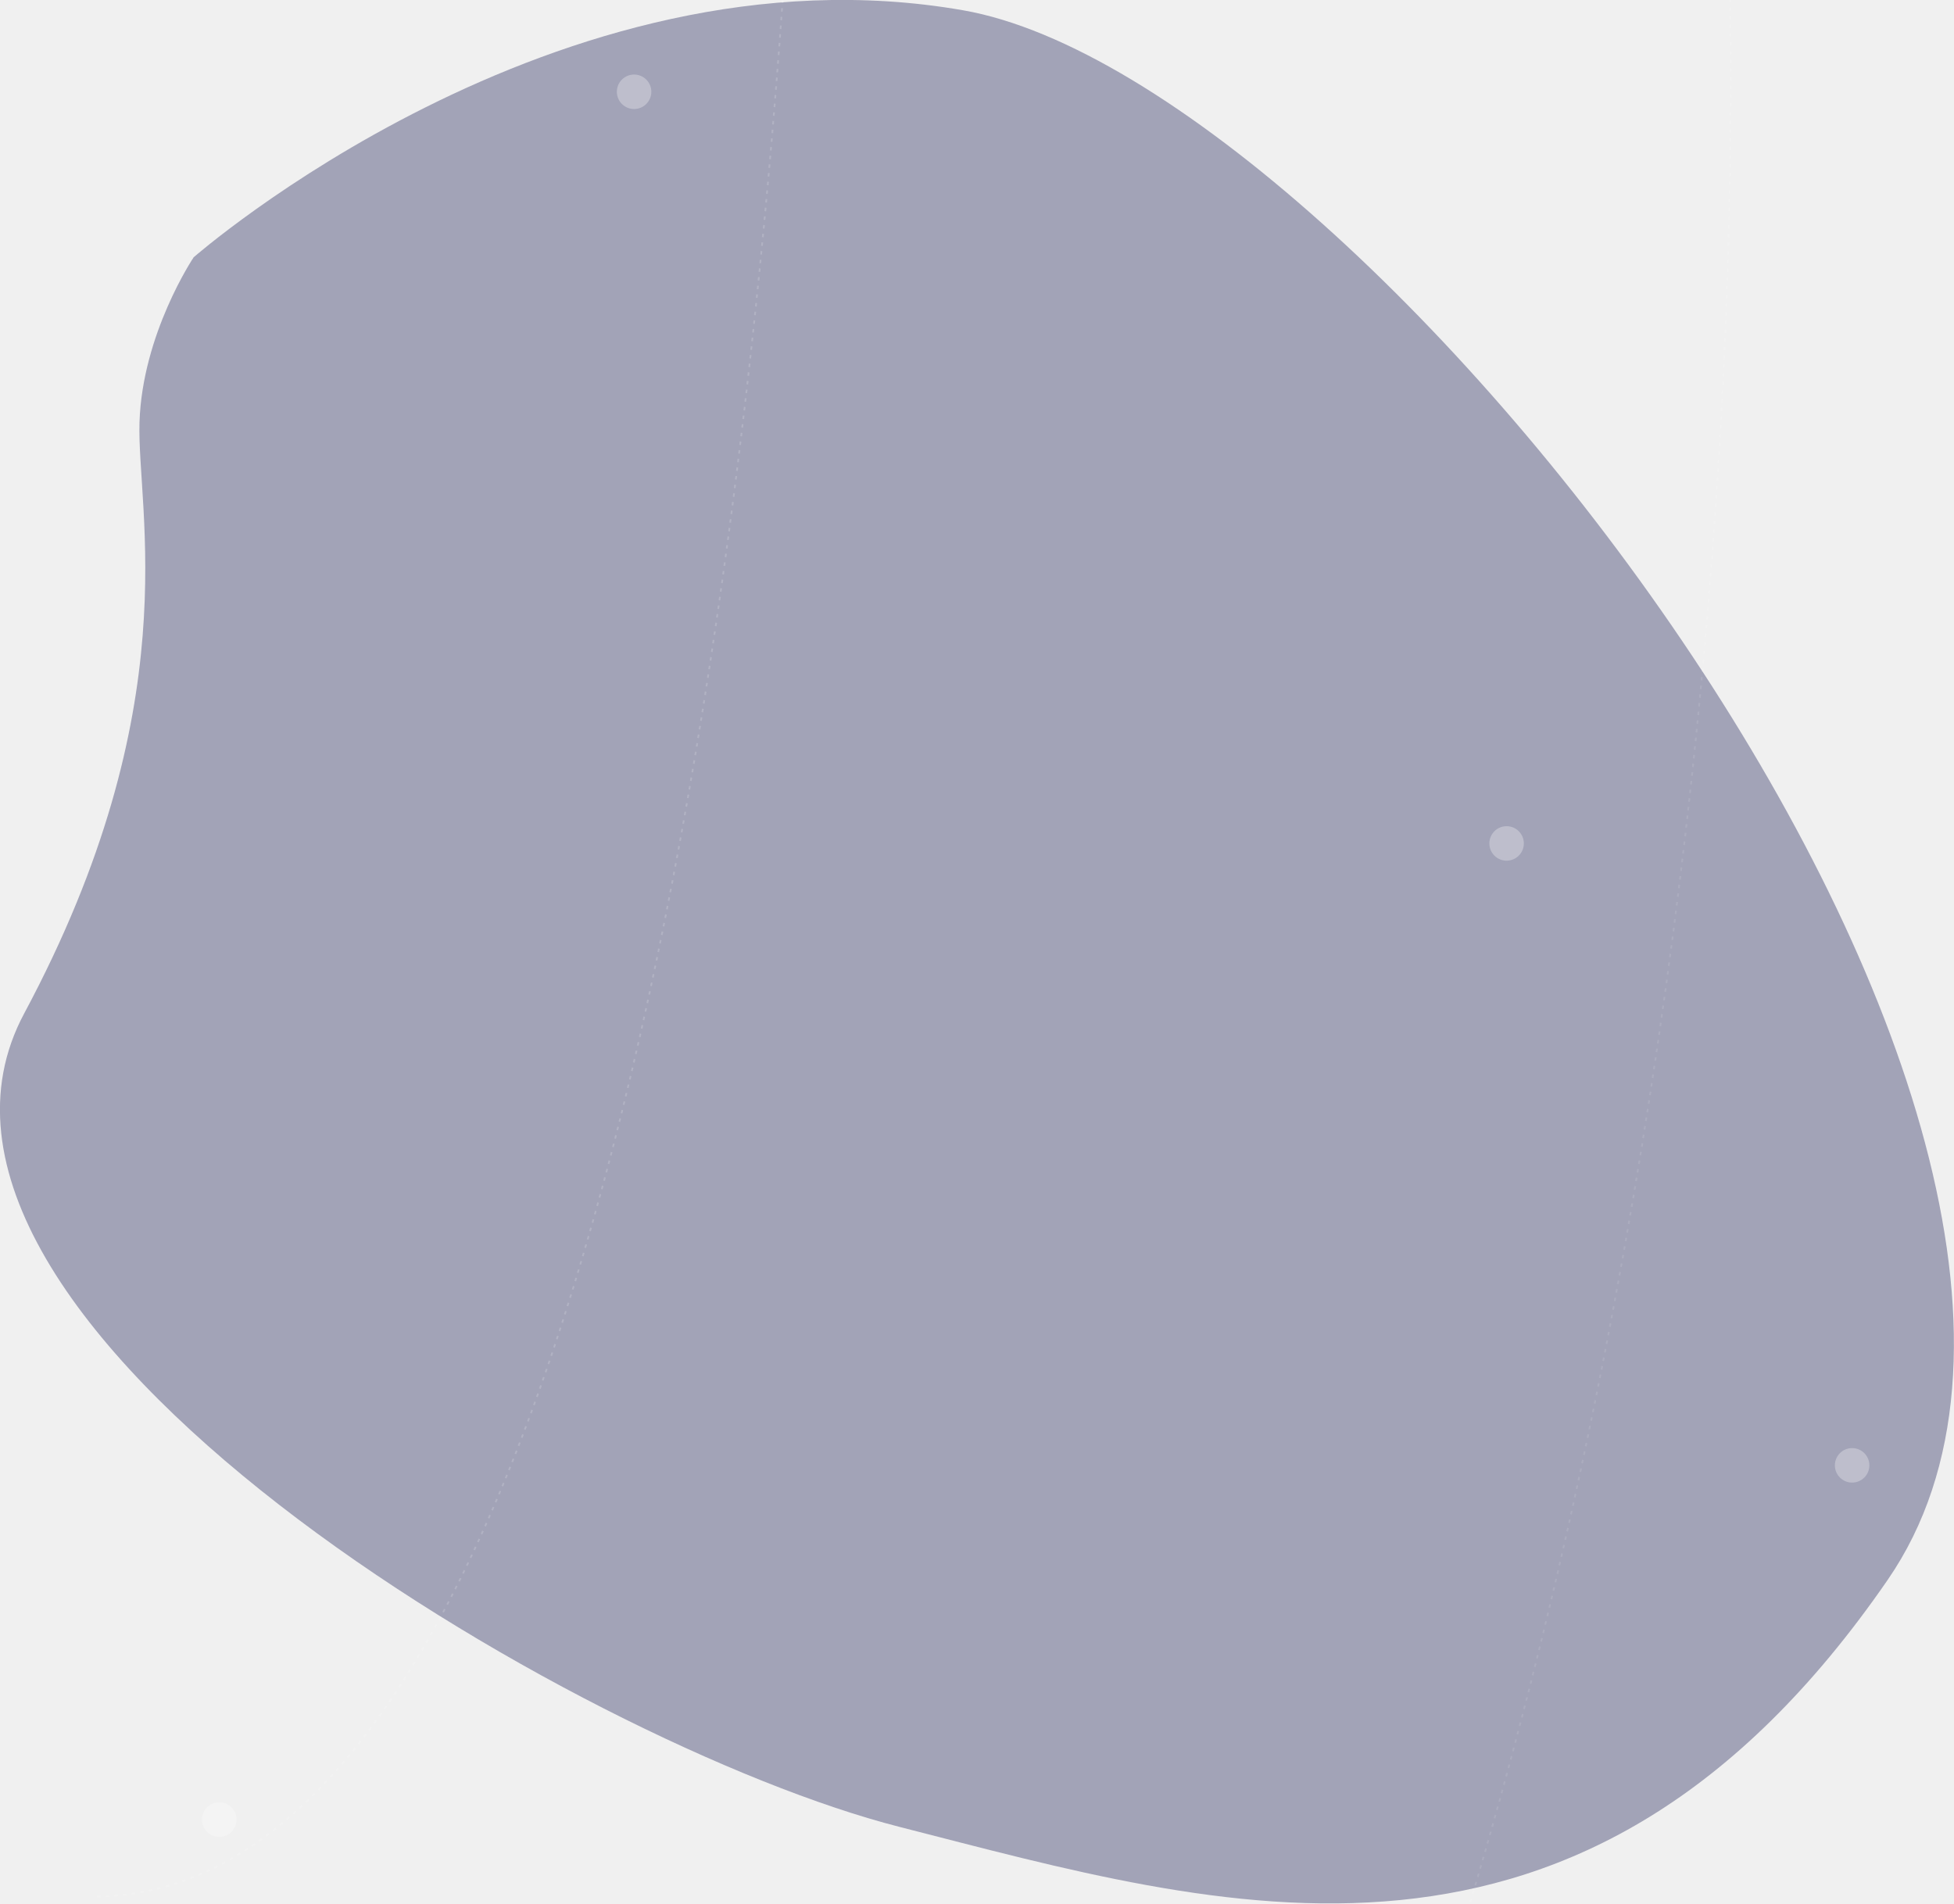
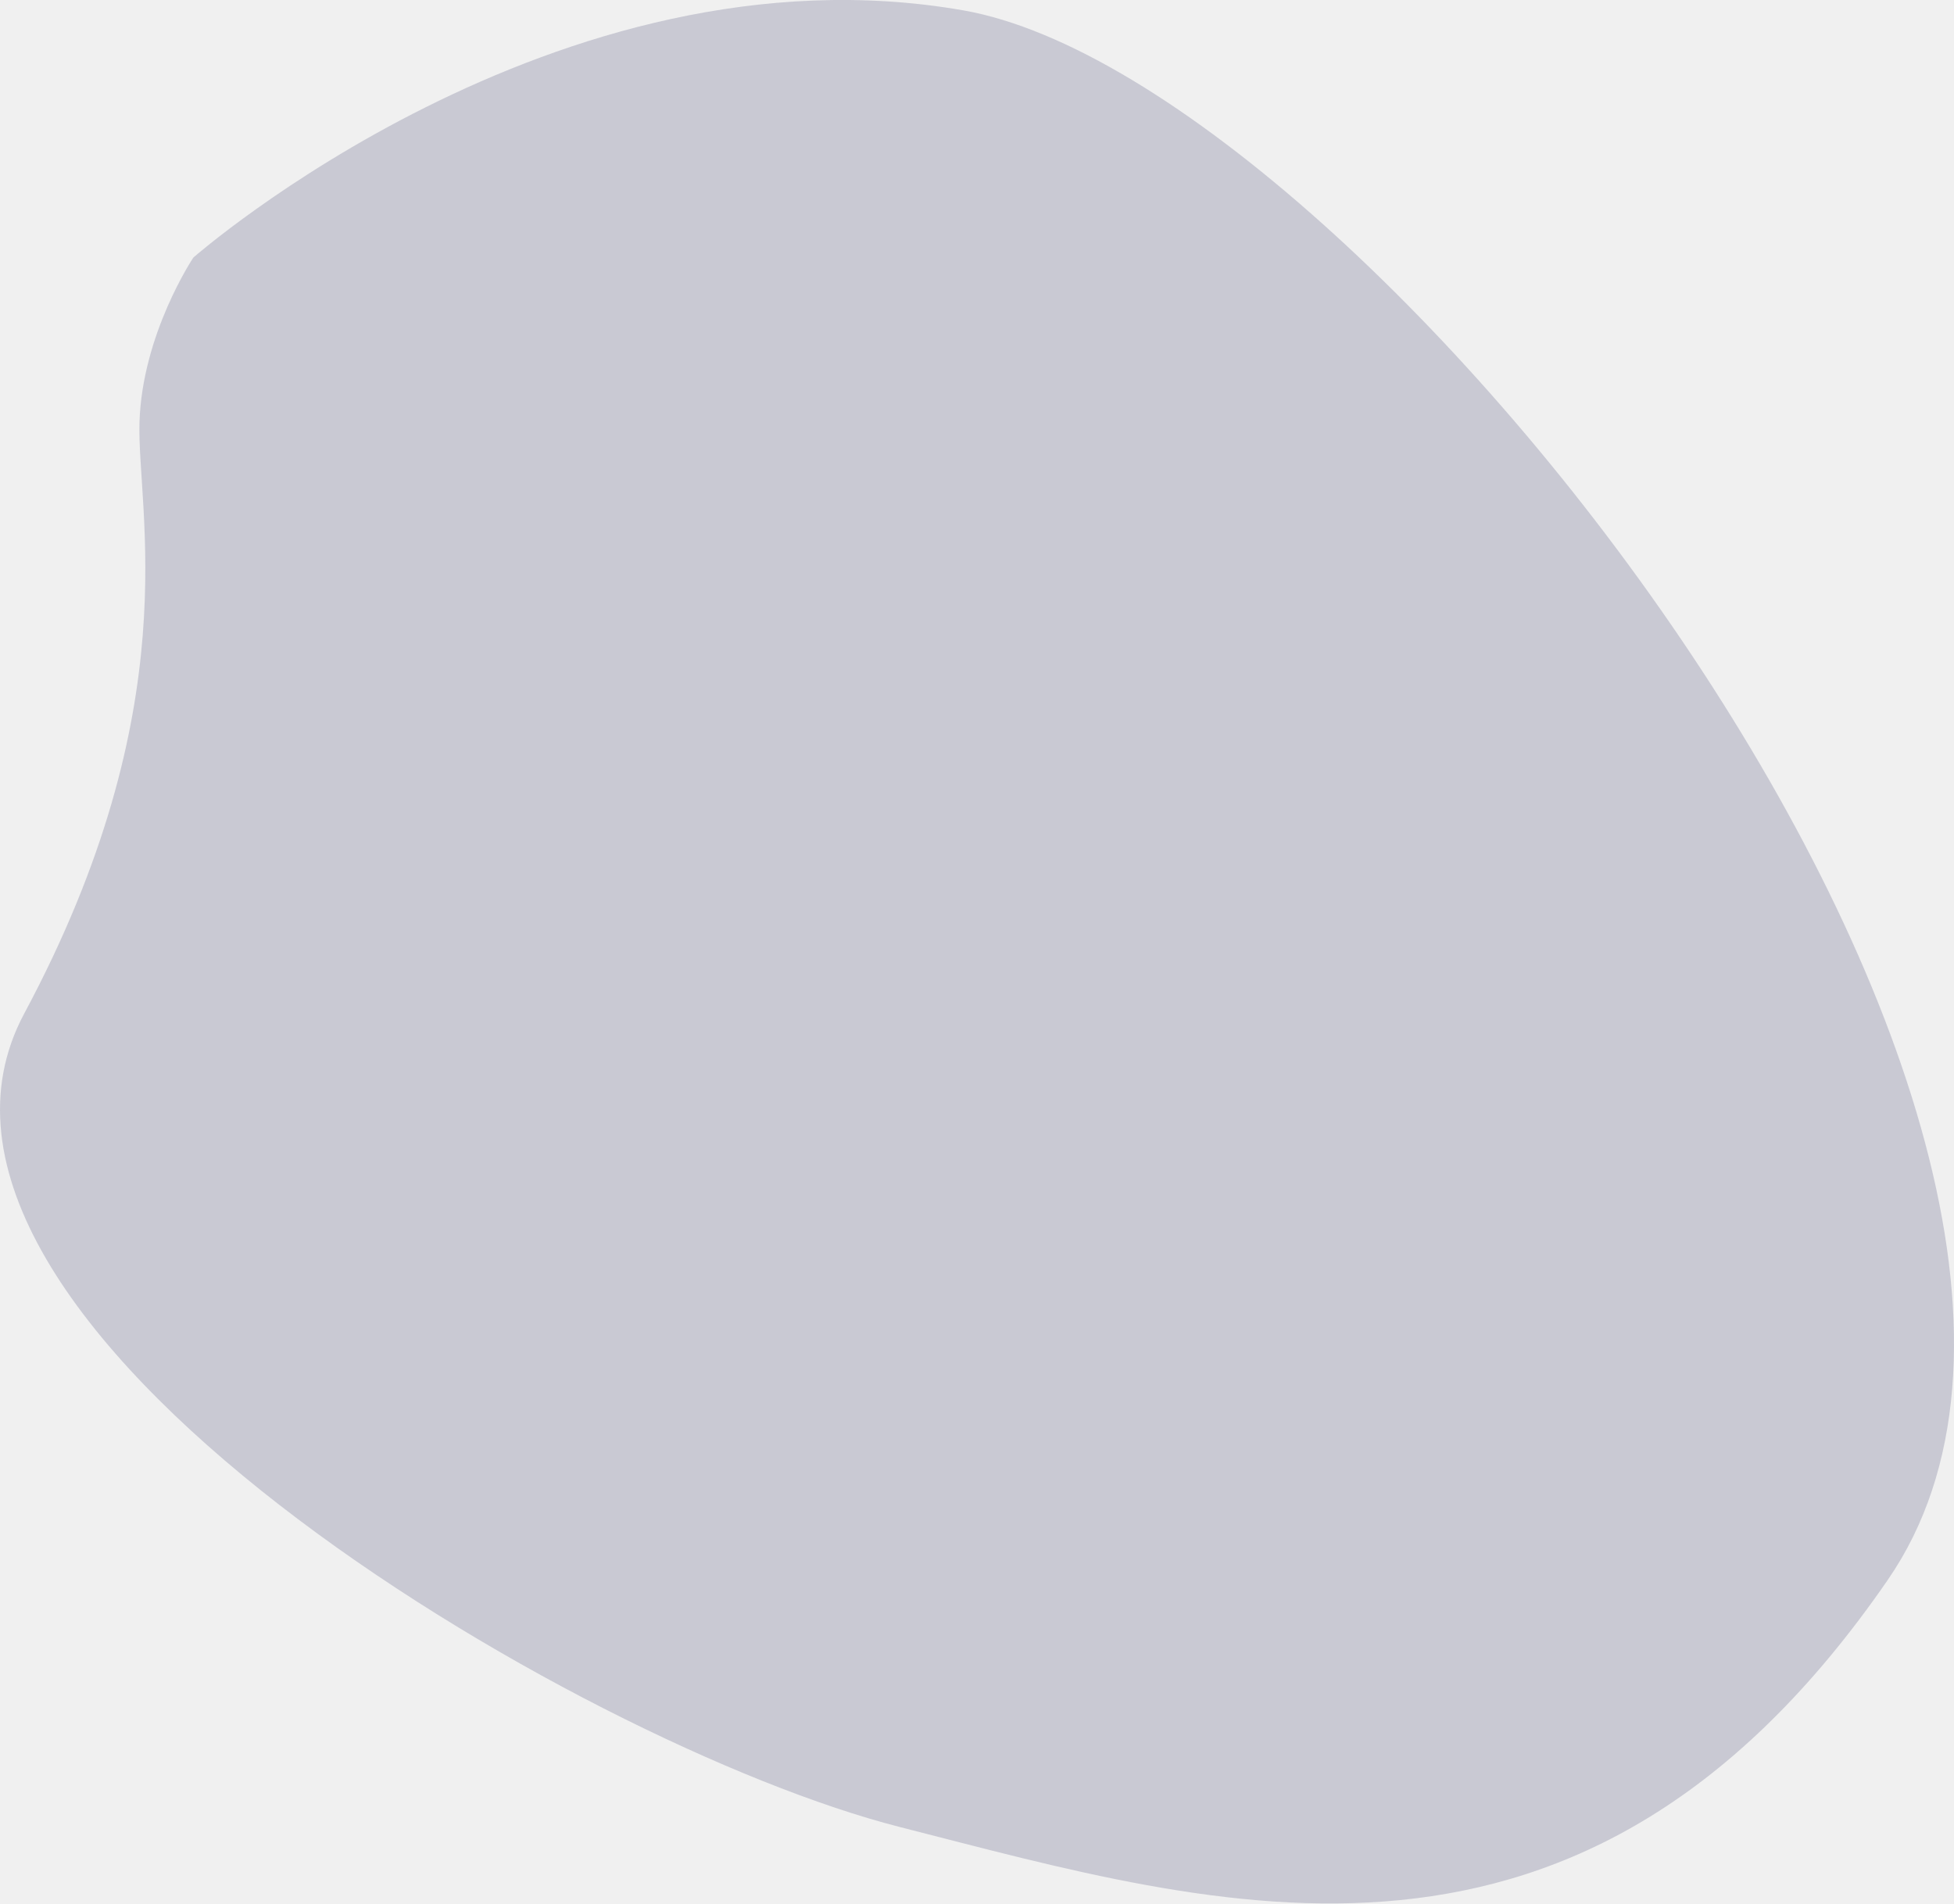
- <svg xmlns="http://www.w3.org/2000/svg" version="1.1" viewBox="0 0 1122 1093">
-   <defs>
-     <style>
-       .cls-1 {
-         stroke-opacity: .8;
-       }
- 
-       .cls-1, .cls-2 {
-         fill: none;
-         stroke: #fff;
-         stroke-dasharray: 2 3;
-       }
- 
-       .cls-2 {
-         stroke-opacity: .5;
-       }
- 
-       .cls-3 {
-         fill: #2d2f61;
-         opacity: .4;
-       }
- 
-       .cls-4 {
-         fill: #fff;
-       }
- 
-       .cls-5 {
-         opacity: .3;
-       }
- 
-       .cls-6 {
-         opacity: .3;
-       }
- 
-       .cls-7 {
-         opacity: .2;
-       }
-     </style>
-   </defs>
-   <g>
-     <g id="Layer_1">
-       <path class="cls-3" d="M111,147.9S319.4-34.9,553,5.9c233.6,40.8,705.9,647.4,530.9,901.3s-382.5,189-567.4,141.8S-80.8,758.8,13.9,581.9,78.5,293.3,80.1,242.5s31-94.6,31-94.6Z" />
-       <g>
-         <g class="cls-5">
-           <circle class="cls-4" cx="1405.8" cy="-1132.9" r="9.9" />
-         </g>
-         <g class="cls-5">
-           <circle class="cls-4" cx="125.9" cy="1044.8" r="9.9" />
-         </g>
-         <g class="cls-5">
-           <circle class="cls-4" cx="1063.5" cy="841.4" r="9.9" />
-         </g>
-         <g class="cls-5">
-           <circle class="cls-4" cx="-201.5" cy="2160.9" r="9.9" />
-         </g>
-         <g class="cls-5">
-           <circle class="cls-4" cx="-72.5" cy="548.7" r="9.9" />
-         </g>
-         <g class="cls-5">
-           <circle class="cls-4" cx="76.3" cy="2334.6" r="9.9" />
-         </g>
-         <g class="cls-5">
-           <circle class="cls-4" cx="-141.9" cy="52.7" r="9.9" />
-         </g>
-         <g class="cls-5">
-           <circle class="cls-4" cx="1450.4" cy="2309.8" r="9.9" />
-         </g>
-         <g class="cls-5">
-           <circle class="cls-4" cx="-107.2" cy="-999" r="9.9" />
-         </g>
-         <g class="cls-5">
-           <circle class="cls-4" cx="865.1" cy="484.3" r="9.9" />
-         </g>
-         <g class="cls-5">
-           <circle class="cls-4" cx="374" cy="1769.1" r="9.9" />
-         </g>
-         <g class="cls-5">
-           <circle class="cls-4" cx="845.2" cy="2354.4" r="9.9" />
-         </g>
-         <g class="cls-5">
-           <circle class="cls-4" cx="1043.7" cy="1669.8" r="9.9" />
-         </g>
-         <g class="cls-5">
-           <circle class="cls-4" cx="364.1" cy="52.7" r="9.9" />
-         </g>
-         <g class="cls-5">
-           <circle class="cls-4" cx="1385.9" cy="1530.9" r="9.9" />
-         </g>
-         <g class="cls-7">
-           <path class="cls-2" d="M884.8-485.8c221.8,0,221.8,2661.8-1149.7,2661.8" />
-         </g>
-         <g class="cls-6">
-           <path class="cls-1" d="M1425.9,494.8c155.8,0,155.8,1869.5-671.5,1869.5" />
-         </g>
-         <g class="cls-7">
-           <path class="cls-1" d="M348.6-1142.8c186,0,186,2231.8-294.7,2231.8" />
-         </g>
-       </g>
-     </g>
-   </g>
+ <svg xmlns="http://www.w3.org/2000/svg" width="1122" height="1092.97" viewBox="0 0 1122 1092.97" opacity="0.2">
+   <path fill="#2D2F61" d="M203.045,5274.89s208.36-182.76,441.994-141.93,705.911,647.35,530.931,901.27-382.5,189.02-567.438,141.83-597.283-290.27-502.6-467.09,64.618-288.64,66.16-339.45S203.045,5274.89,203.045,5274.89Z" transform="translate(-92 -5127.03)" />
</svg>
